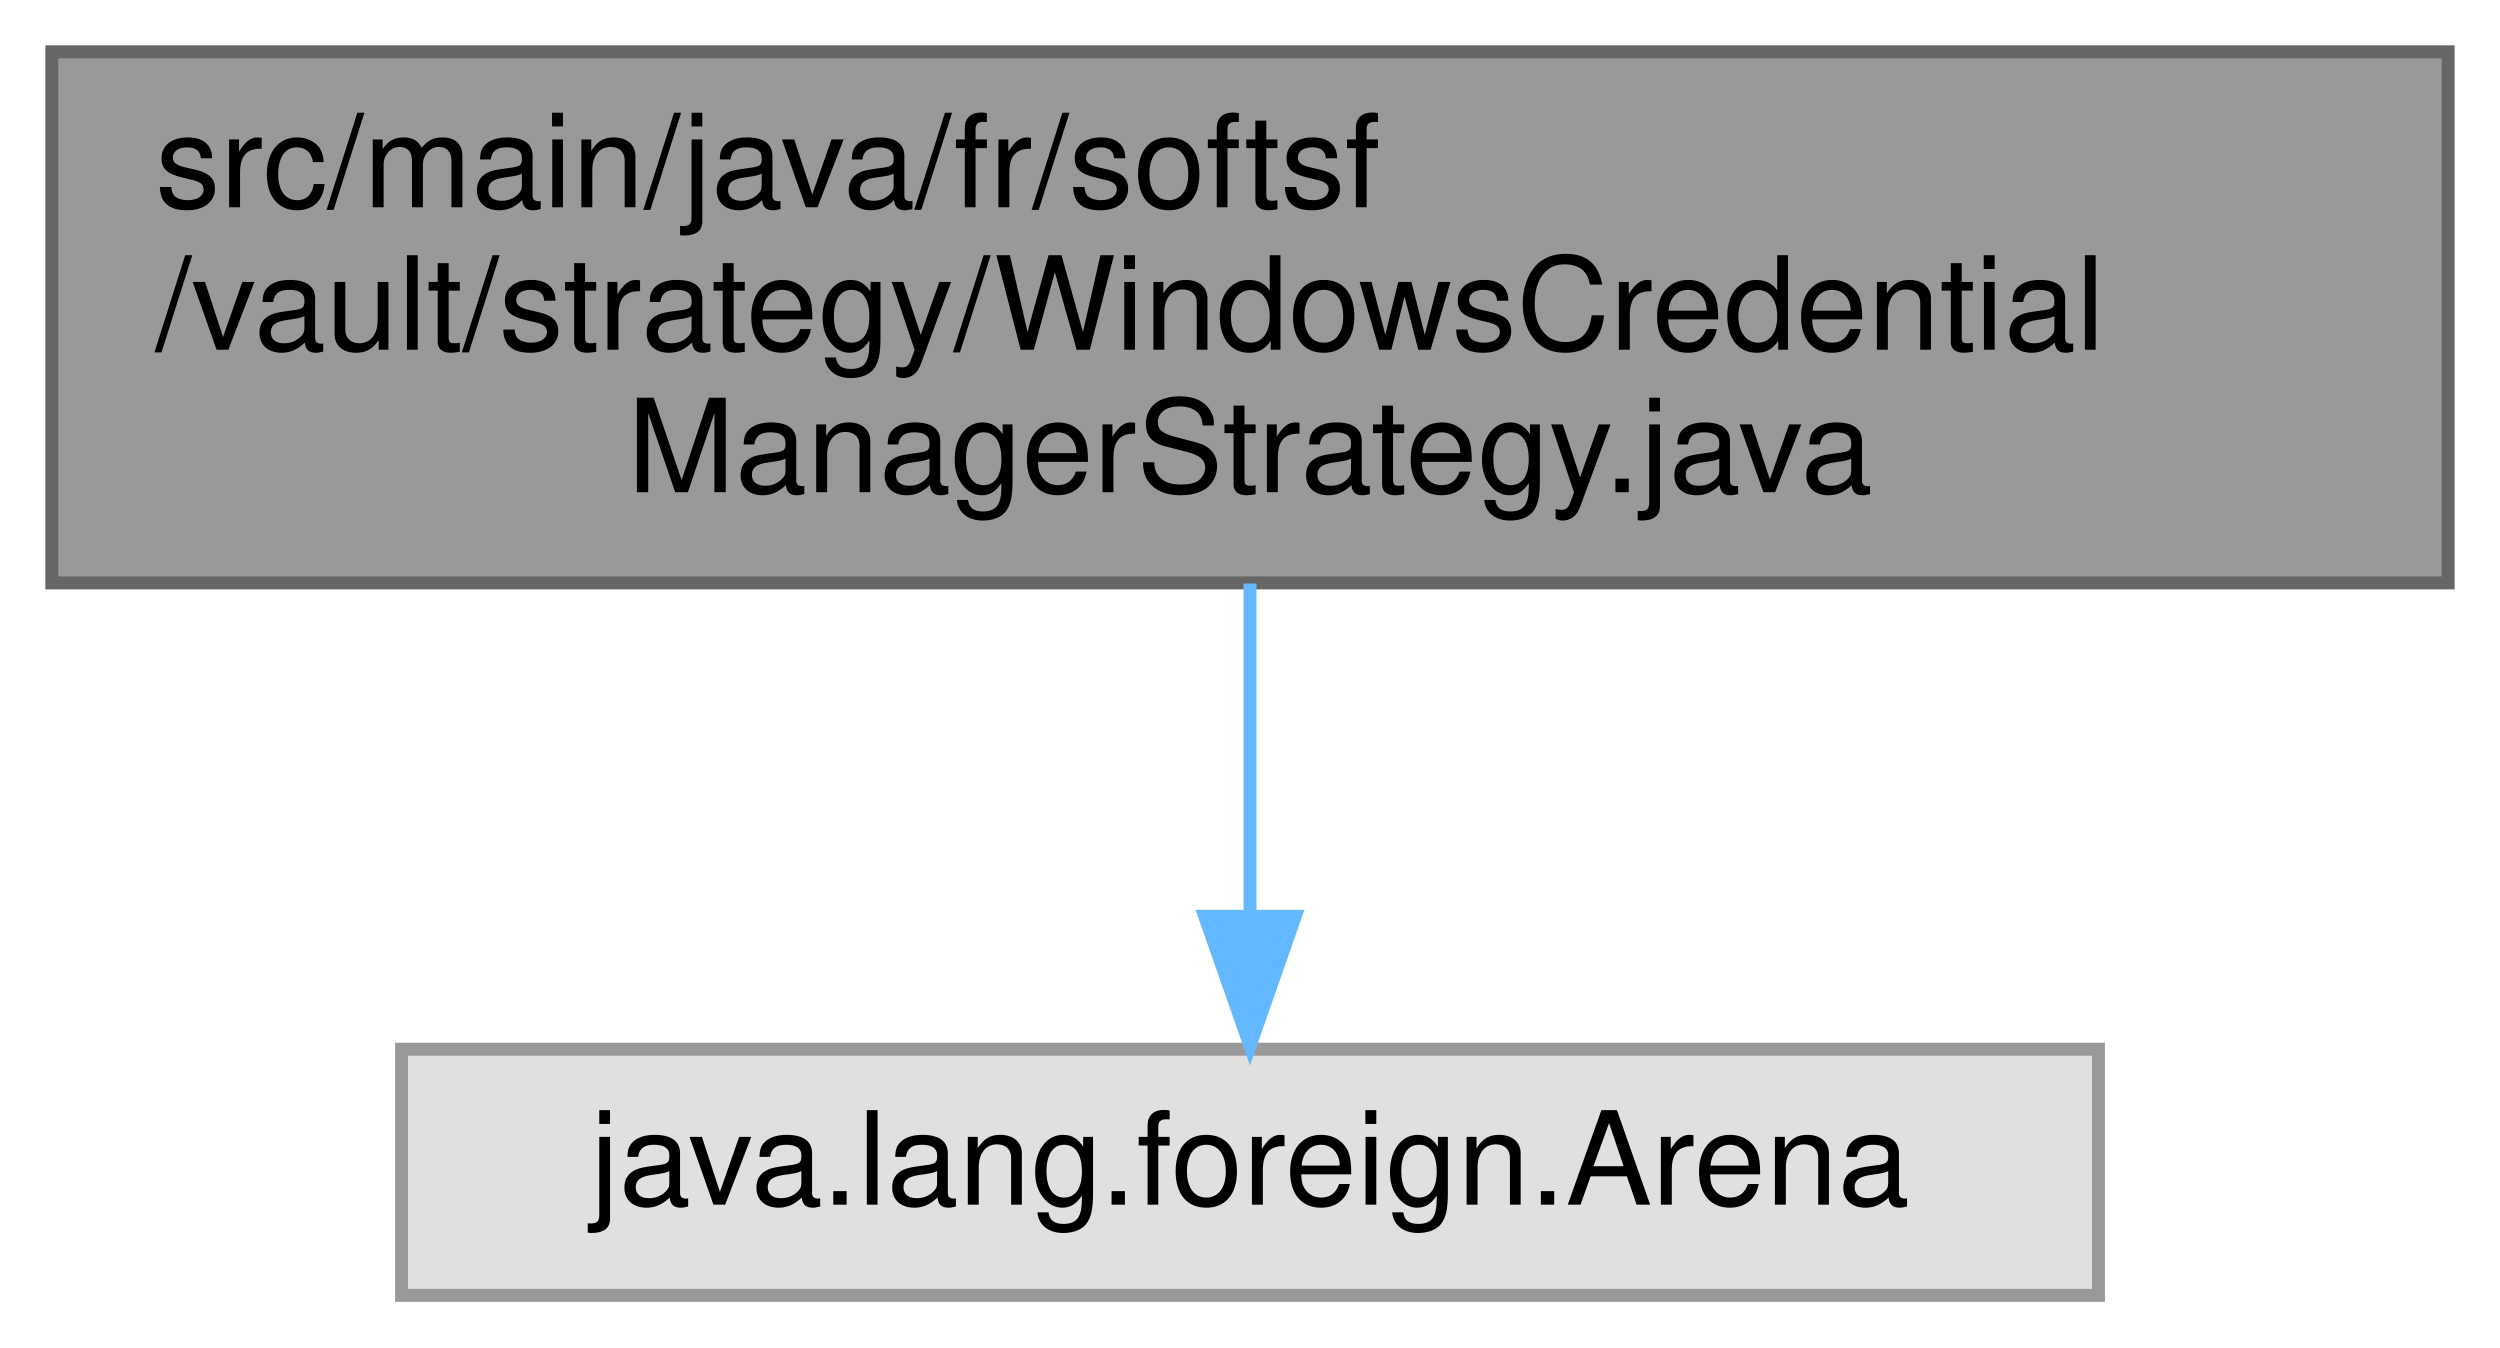
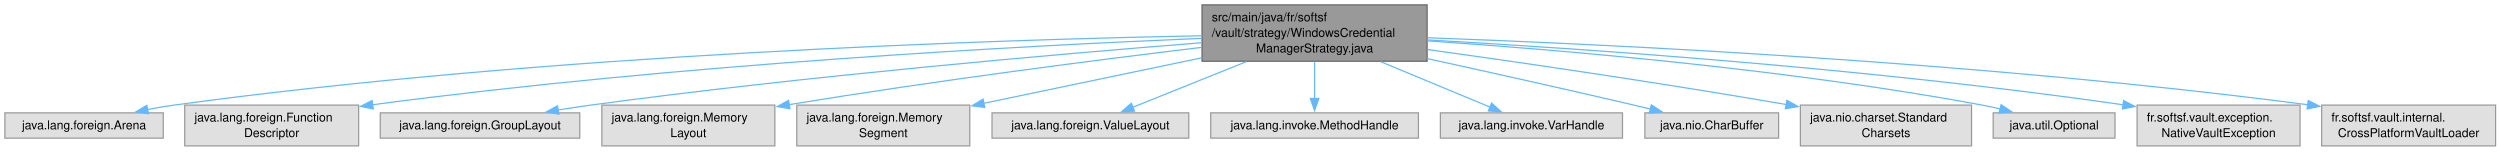
- <svg xmlns="http://www.w3.org/2000/svg" xmlns:xlink="http://www.w3.org/1999/xlink" width="193pt" height="104pt" viewBox="0.00 0.00 193.00 104.00">
-   <g id="graph0" class="graph" transform="scale(1 1) rotate(0) translate(4 100)">
+ <svg xmlns="http://www.w3.org/2000/svg" xmlns:xlink="http://www.w3.org/1999/xlink" width="2052pt" height="124pt" viewBox="0.00 0.00 2052.00 124.00">
+   <g id="graph0" class="graph" transform="scale(1 1) rotate(0) translate(4 119.75)">
    <g id="Node000001" class="node">
      <g id="a_Node000001">
        <a xlink:title=" ">
-           <polygon fill="#999999" stroke="#666666" points="185,-96 0,-96 0,-55 185,-55 185,-96" />
-           <text text-anchor="start" x="8" y="-84" font-family="Helvetica,sans-Serif" font-size="10.00">src/main/java/fr/softsf</text>
-           <text text-anchor="start" x="8" y="-73" font-family="Helvetica,sans-Serif" font-size="10.00">/vault/strategy/WindowsCredential</text>
-           <text text-anchor="middle" x="92.5" y="-62" font-family="Helvetica,sans-Serif" font-size="10.00">ManagerStrategy.java</text>
+           <polygon fill="#999999" stroke="#666666" points="1167.38,-115.75 982.62,-115.75 982.62,-69.5 1167.38,-69.5 1167.38,-115.75" />
+           <text xml:space="preserve" text-anchor="start" x="990.62" y="-102.25" font-family="Helvetica,sans-Serif" font-size="10.00">src/main/java/fr/softsf</text>
+           <text xml:space="preserve" text-anchor="start" x="990.62" y="-89.5" font-family="Helvetica,sans-Serif" font-size="10.00">/vault/strategy/WindowsCredential</text>
+           <text xml:space="preserve" text-anchor="middle" x="1075" y="-76.75" font-family="Helvetica,sans-Serif" font-size="10.00">ManagerStrategy.java</text>
        </a>
      </g>
    </g>
    <g id="Node000002" class="node">
      <g id="a_Node000002">
        <a xlink:title=" ">
-           <polygon fill="#e0e0e0" stroke="#999999" points="158,-19 27,-19 27,0 158,0 158,-19" />
-           <text text-anchor="middle" x="92.5" y="-7" font-family="Helvetica,sans-Serif" font-size="10.00">java.lang.foreign.Arena</text>
+           <polygon fill="#e0e0e0" stroke="#999999" points="130,-27.12 0,-27.12 0,-6.38 130,-6.38 130,-27.12" />
+           <text xml:space="preserve" text-anchor="middle" x="65" y="-13.62" font-family="Helvetica,sans-Serif" font-size="10.00">java.lang.foreign.Arena</text>
        </a>
      </g>
    </g>
    <g id="edge1_Node000001_Node000002" class="edge">
      <g id="a_edge1_Node000001_Node000002">
        <a xlink:title=" ">
-           <path fill="none" stroke="#63b8ff" d="M92.5,-54.95C92.5,-46.85 92.5,-37.5 92.5,-29.47" />
-           <polygon fill="#63b8ff" stroke="#63b8ff" points="96,-29.26 92.5,-19.26 89,-29.26 96,-29.26" />
+           <path fill="none" stroke="#63b8ff" d="M982.22,-90.39C813.59,-87.15 445.9,-75.45 139,-33.5 131.83,-32.52 124.31,-31.23 116.94,-29.81" />
+           <polygon fill="#63b8ff" stroke="#63b8ff" points="117.89,-26.43 107.39,-27.88 116.5,-33.3 117.89,-26.43" />
+         </a>
+       </g>
+     </g>
+     <g id="Node000003" class="node">
+       <g id="a_Node000003">
+         <a xlink:title=" ">
+           <polygon fill="#e0e0e0" stroke="#999999" points="290.38,-33.5 147.62,-33.5 147.62,0 290.38,0 290.38,-33.5" />
+           <text xml:space="preserve" text-anchor="start" x="155.62" y="-20" font-family="Helvetica,sans-Serif" font-size="10.00">java.lang.foreign.Function</text>
+           <text xml:space="preserve" text-anchor="middle" x="219" y="-7.25" font-family="Helvetica,sans-Serif" font-size="10.00">Descriptor</text>
+         </a>
+       </g>
+     </g>
+     <g id="edge2_Node000001_Node000003" class="edge">
+       <g id="a_edge2_Node000001_Node000003">
+         <a xlink:title=" ">
+           <path fill="none" stroke="#63b8ff" d="M982.35,-88.27C838.59,-82.27 553.02,-67.19 301.65,-33.76" />
+           <polygon fill="#63b8ff" stroke="#63b8ff" points="302.34,-30.32 291.96,-32.46 301.4,-37.26 302.34,-30.32" />
+         </a>
+       </g>
+     </g>
+     <g id="Node000004" class="node">
+       <g id="a_Node000004">
+         <a xlink:title=" ">
+           <polygon fill="#e0e0e0" stroke="#999999" points="471.88,-27.12 308.12,-27.12 308.12,-6.38 471.88,-6.38 471.88,-27.12" />
+           <text xml:space="preserve" text-anchor="middle" x="390" y="-13.62" font-family="Helvetica,sans-Serif" font-size="10.00">java.lang.foreign.GroupLayout</text>
+         </a>
+       </g>
+     </g>
+     <g id="edge3_Node000001_Node000004" class="edge">
+       <g id="a_edge3_Node000001_Node000004">
+         <a xlink:title=" ">
+           <path fill="none" stroke="#63b8ff" d="M982.15,-84.67C865.04,-75.42 657.61,-57.39 481,-33.5 472.29,-32.32 463.13,-30.92 454.12,-29.46" />
+           <polygon fill="#63b8ff" stroke="#63b8ff" points="454.76,-26.02 444.32,-27.82 453.61,-32.92 454.76,-26.02" />
+         </a>
+       </g>
+     </g>
+     <g id="Node000005" class="node">
+       <g id="a_Node000005">
+         <a xlink:title=" ">
+           <polygon fill="#e0e0e0" stroke="#999999" points="632,-33.5 490,-33.5 490,0 632,0 632,-33.5" />
+           <text xml:space="preserve" text-anchor="start" x="498" y="-20" font-family="Helvetica,sans-Serif" font-size="10.00">java.lang.foreign.Memory</text>
+           <text xml:space="preserve" text-anchor="middle" x="561" y="-7.25" font-family="Helvetica,sans-Serif" font-size="10.00">Layout</text>
+         </a>
+       </g>
+     </g>
+     <g id="edge4_Node000001_Node000005" class="edge">
+       <g id="a_edge4_Node000001_Node000005">
+         <a xlink:title=" ">
+           <path fill="none" stroke="#63b8ff" d="M982.47,-80.9C897.02,-70.61 766.31,-53.91 643.58,-33.87" />
+           <polygon fill="#63b8ff" stroke="#63b8ff" points="644.42,-30.46 633.98,-32.3 643.28,-37.37 644.42,-30.46" />
+         </a>
+       </g>
+     </g>
+     <g id="Node000006" class="node">
+       <g id="a_Node000006">
+         <a xlink:title=" ">
+           <polygon fill="#e0e0e0" stroke="#999999" points="792,-33.5 650,-33.5 650,0 792,0 792,-33.5" />
+           <text xml:space="preserve" text-anchor="start" x="658" y="-20" font-family="Helvetica,sans-Serif" font-size="10.00">java.lang.foreign.Memory</text>
+           <text xml:space="preserve" text-anchor="middle" x="721" y="-7.25" font-family="Helvetica,sans-Serif" font-size="10.00">Segment</text>
+         </a>
+       </g>
+     </g>
+     <g id="edge5_Node000001_Node000006" class="edge">
+       <g id="a_edge5_Node000001_Node000006">
+         <a xlink:title=" ">
+           <path fill="none" stroke="#63b8ff" d="M982.45,-72.31C926.99,-60.74 857.08,-46.15 803.5,-34.97" />
+           <polygon fill="#63b8ff" stroke="#63b8ff" points="804.32,-31.56 793.81,-32.94 802.89,-38.41 804.32,-31.56" />
+         </a>
+       </g>
+     </g>
+     <g id="Node000007" class="node">
+       <g id="a_Node000007">
+         <a xlink:title=" ">
+           <polygon fill="#e0e0e0" stroke="#999999" points="971.75,-27.12 810.25,-27.12 810.25,-6.38 971.75,-6.38 971.75,-27.12" />
+           <text xml:space="preserve" text-anchor="middle" x="891" y="-13.62" font-family="Helvetica,sans-Serif" font-size="10.00">java.lang.foreign.ValueLayout</text>
+         </a>
+       </g>
+     </g>
+     <g id="edge6_Node000001_Node000007" class="edge">
+       <g id="a_edge6_Node000001_Node000007">
+         <a xlink:title=" ">
+           <path fill="none" stroke="#63b8ff" d="M1018.79,-69.06C988.46,-56.88 951.98,-42.23 925.77,-31.71" />
+           <polygon fill="#63b8ff" stroke="#63b8ff" points="927.21,-28.52 916.62,-28.04 924.6,-35.01 927.21,-28.52" />
+         </a>
+       </g>
+     </g>
+     <g id="Node000008" class="node">
+       <g id="a_Node000008">
+         <a xlink:title=" ">
+           <polygon fill="#e0e0e0" stroke="#999999" points="1160.25,-27.12 989.75,-27.12 989.75,-6.38 1160.25,-6.38 1160.25,-27.12" />
+           <text xml:space="preserve" text-anchor="middle" x="1075" y="-13.62" font-family="Helvetica,sans-Serif" font-size="10.00">java.lang.invoke.MethodHandle</text>
+         </a>
+       </g>
+     </g>
+     <g id="edge7_Node000001_Node000008" class="edge">
+       <g id="a_edge7_Node000001_Node000008">
+         <a xlink:title=" ">
+           <path fill="none" stroke="#63b8ff" d="M1075,-69.06C1075,-59.49 1075,-48.4 1075,-38.98" />
+           <polygon fill="#63b8ff" stroke="#63b8ff" points="1078.5,-38.99 1075,-28.99 1071.5,-38.99 1078.5,-38.99" />
+         </a>
+       </g>
+     </g>
+     <g id="Node000009" class="node">
+       <g id="a_Node000009">
+         <a xlink:title=" ">
+           <polygon fill="#e0e0e0" stroke="#999999" points="1327.75,-27.12 1178.25,-27.12 1178.25,-6.38 1327.75,-6.38 1327.75,-27.12" />
+           <text xml:space="preserve" text-anchor="middle" x="1253" y="-13.62" font-family="Helvetica,sans-Serif" font-size="10.00">java.lang.invoke.VarHandle</text>
+         </a>
+       </g>
+     </g>
+     <g id="edge8_Node000001_Node000009" class="edge">
+       <g id="a_edge8_Node000001_Node000009">
+         <a xlink:title=" ">
+           <path fill="none" stroke="#63b8ff" d="M1129.37,-69.06C1158.58,-56.93 1193.69,-42.36 1219.02,-31.85" />
+           <polygon fill="#63b8ff" stroke="#63b8ff" points="1220.28,-35.12 1228.17,-28.05 1217.59,-28.66 1220.28,-35.12" />
+         </a>
+       </g>
+     </g>
+     <g id="Node000010" class="node">
+       <g id="a_Node000010">
+         <a xlink:title=" ">
+           <polygon fill="#e0e0e0" stroke="#999999" points="1455.88,-27.12 1346.12,-27.12 1346.12,-6.38 1455.88,-6.38 1455.88,-27.12" />
+           <text xml:space="preserve" text-anchor="middle" x="1401" y="-13.62" font-family="Helvetica,sans-Serif" font-size="10.00">java.nio.CharBuffer</text>
+         </a>
+       </g>
+     </g>
+     <g id="edge9_Node000001_Node000010" class="edge">
+       <g id="a_edge9_Node000001_Node000010">
+         <a xlink:title=" ">
+           <path fill="none" stroke="#63b8ff" d="M1167.57,-71.63C1217.77,-60.65 1280.86,-46.63 1337,-33.5 1341.51,-32.44 1346.2,-31.33 1350.89,-30.2" />
+           <polygon fill="#63b8ff" stroke="#63b8ff" points="1351.41,-33.67 1360.3,-27.91 1349.76,-26.87 1351.41,-33.67" />
+         </a>
+       </g>
+     </g>
+     <g id="Node000011" class="node">
+       <g id="a_Node000011">
+         <a xlink:title=" ">
+           <polygon fill="#e0e0e0" stroke="#999999" points="1614.25,-33.5 1473.75,-33.5 1473.75,0 1614.25,0 1614.25,-33.5" />
+           <text xml:space="preserve" text-anchor="start" x="1481.75" y="-20" font-family="Helvetica,sans-Serif" font-size="10.00">java.nio.charset.Standard</text>
+           <text xml:space="preserve" text-anchor="middle" x="1544" y="-7.25" font-family="Helvetica,sans-Serif" font-size="10.00">Charsets</text>
+         </a>
+       </g>
+     </g>
+     <g id="edge10_Node000001_Node000011" class="edge">
+       <g id="a_edge10_Node000001_Node000011">
+         <a xlink:title=" ">
+           <path fill="none" stroke="#63b8ff" d="M1167.79,-79.09C1244.24,-68.47 1355.73,-52.29 1462.12,-33.96" />
+           <polygon fill="#63b8ff" stroke="#63b8ff" points="1462.65,-37.42 1471.91,-32.26 1461.45,-30.52 1462.65,-37.42" />
+         </a>
+       </g>
+     </g>
+     <g id="Node000012" class="node">
+       <g id="a_Node000012">
+         <a xlink:title=" ">
+           <polygon fill="#e0e0e0" stroke="#999999" points="1732,-27.12 1632,-27.12 1632,-6.38 1732,-6.38 1732,-27.12" />
+           <text xml:space="preserve" text-anchor="middle" x="1682" y="-13.62" font-family="Helvetica,sans-Serif" font-size="10.00">java.util.Optional</text>
+         </a>
+       </g>
+     </g>
+     <g id="edge11_Node000001_Node000012" class="edge">
+       <g id="a_edge11_Node000001_Node000012">
+         <a xlink:title=" ">
+           <path fill="none" stroke="#63b8ff" d="M1167.74,-86.19C1277.23,-78.77 1464.49,-62.88 1623,-33.5 1627.88,-32.6 1632.95,-31.49 1637.98,-30.3" />
+           <polygon fill="#63b8ff" stroke="#63b8ff" points="1638.51,-33.78 1647.35,-27.94 1636.8,-26.99 1638.51,-33.78" />
+         </a>
+       </g>
+     </g>
+     <g id="Node000013" class="node">
+       <g id="a_Node000013">
+         <a xlink:title=" ">
+           <polygon fill="#e0e0e0" stroke="#999999" points="1883.88,-33.5 1750.12,-33.5 1750.12,0 1883.88,0 1883.88,-33.5" />
+           <text xml:space="preserve" text-anchor="start" x="1758.12" y="-20" font-family="Helvetica,sans-Serif" font-size="10.00">fr.softsf.vault.exception.</text>
+           <text xml:space="preserve" text-anchor="middle" x="1817" y="-7.25" font-family="Helvetica,sans-Serif" font-size="10.00">NativeVaultException</text>
+         </a>
+       </g>
+     </g>
+     <g id="edge12_Node000001_Node000013" class="edge">
+       <g id="a_edge12_Node000001_Node000013">
+         <a xlink:title=" ">
+           <path fill="none" stroke="#63b8ff" d="M1167.78,-86.97C1294.57,-79.84 1529.17,-63.92 1738.72,-33.73" />
+           <polygon fill="#63b8ff" stroke="#63b8ff" points="1739.05,-37.22 1748.44,-32.31 1738.04,-30.29 1739.05,-37.22" />
+         </a>
+       </g>
+     </g>
+     <g id="Node000014" class="node">
+       <g id="a_Node000014">
+         <a xlink:title=" ">
+           <polygon fill="#e0e0e0" stroke="#999999" points="2044.38,-33.5 1901.62,-33.5 1901.62,0 2044.38,0 2044.38,-33.5" />
+           <text xml:space="preserve" text-anchor="start" x="1909.62" y="-20" font-family="Helvetica,sans-Serif" font-size="10.00">fr.softsf.vault.internal.</text>
+           <text xml:space="preserve" text-anchor="middle" x="1973" y="-7.25" font-family="Helvetica,sans-Serif" font-size="10.00">CrossPlatformVaultLoader</text>
+         </a>
+       </g>
+     </g>
+     <g id="edge13_Node000001_Node000014" class="edge">
+       <g id="a_edge13_Node000001_Node000014">
+         <a xlink:title=" ">
+           <path fill="none" stroke="#63b8ff" d="M1167.69,-88.77C1317.66,-83.32 1622.9,-68.81 1890.44,-33.74" />
+           <polygon fill="#63b8ff" stroke="#63b8ff" points="1890.59,-37.25 1900.04,-32.47 1889.67,-30.31 1890.59,-37.25" />
        </a>
      </g>
    </g>
  </g>
</svg>
